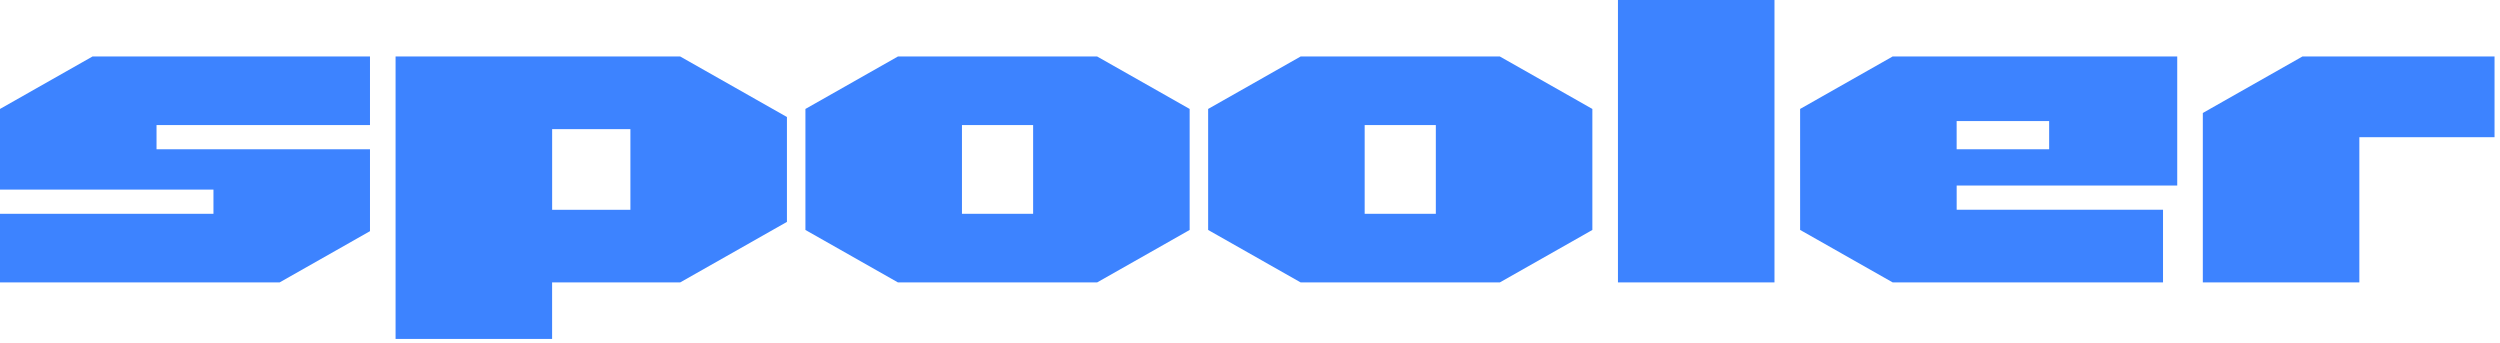
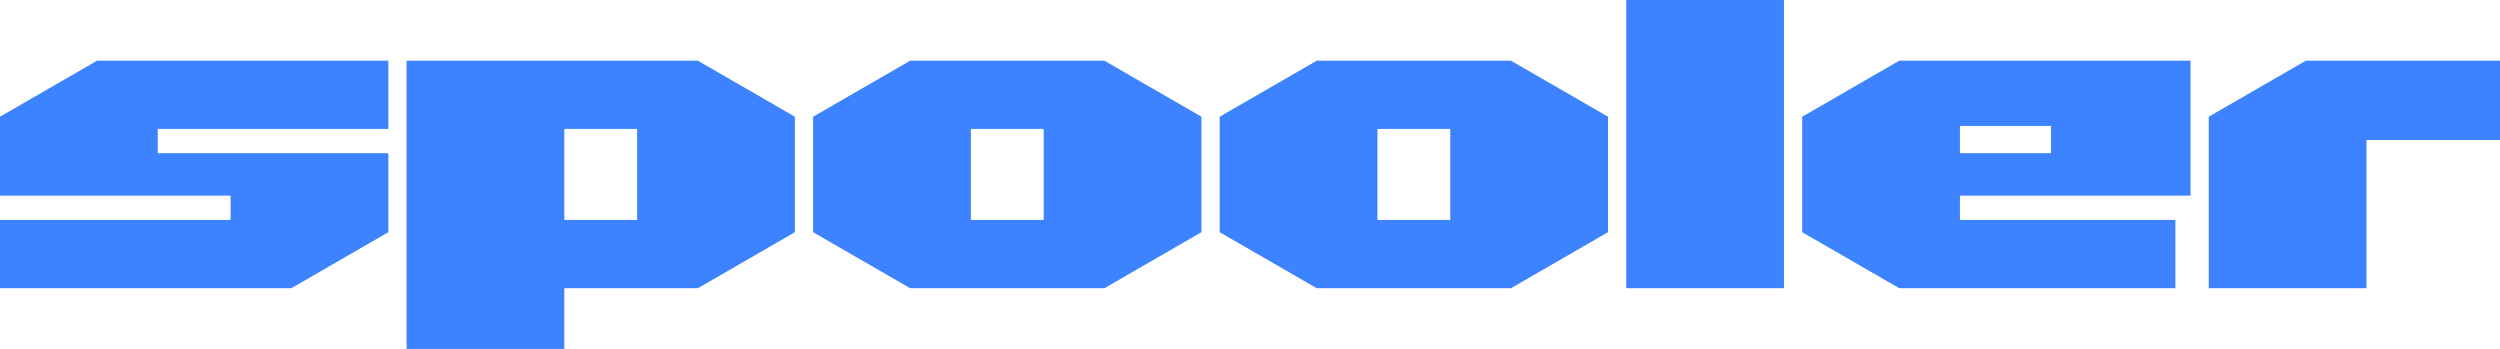
- <svg xmlns="http://www.w3.org/2000/svg" width="452" height="62" viewBox="0 0 452 62" fill="none">
-   <path d="M0 51.06V38.66H38.593V34.285H0V19.697L16.725 10.213H66.893V22.614H28.301V26.988H66.893V41.795L50.556 51.06H0ZM71.52 61.268V10.213H122.979L142.278 21.155V40.118L122.979 51.06H99.821V61.274H71.52V61.268ZM113.977 23.343H99.827V37.931H113.977V23.343ZM145.621 41.576V19.697L162.346 10.213H198.364L215.089 19.697V41.576L198.364 51.06H162.346L145.621 41.576ZM173.922 38.66H186.788V22.614H173.922V38.66ZM218.431 41.576V19.697L235.156 10.213H271.174L287.899 19.697V41.576L271.174 51.06H235.156L218.431 41.576ZM246.732 38.66H259.598V22.614H246.732V38.66ZM292.526 51.06V0H320.827V51.055H292.526V51.06ZM325.46 41.576V19.697L342.184 10.213H393.643V33.55H353.766V37.925H391.074V51.055H342.19L325.465 41.571L325.46 41.576ZM353.761 26.988H370.485V21.885H353.761V26.988ZM398.27 51.06V20.426L416.279 10.213H451.013V24.801H426.571V51.06H398.27Z" fill="#3D83FF" />
+ <svg xmlns="http://www.w3.org/2000/svg" width="824" height="115" viewBox="0 0 824 115" fill="none">
+   <path d="M52 42.5V50.5H128V76.53L96 95H0V72.5H76V64.5H0V38.47L32 20H128V42.5H52ZM230 20H134V115H186V95H230L262 76.53V38.47L230 20ZM210 72.5H186V42.5H210V72.5ZM364 20H300L268 38.47V76.53L300 95H364L396 76.53V38.47L364 20ZM344 72.5H320V42.5H344V72.5ZM498 20H434L402 38.47V76.53L434 95H498L530 76.53V38.47L498 20ZM478 72.5H454V42.5H478V72.5ZM588 0H536V95H588V0ZM722 64.5V20H626L594 38.47V76.53L626 95H717V72.5H646V64.5H722ZM646 41.5H676V50.5H646V41.5ZM824 20V46.14H780V95H728V38.47L760 20H824Z" fill="#3D83FF" />
</svg>
